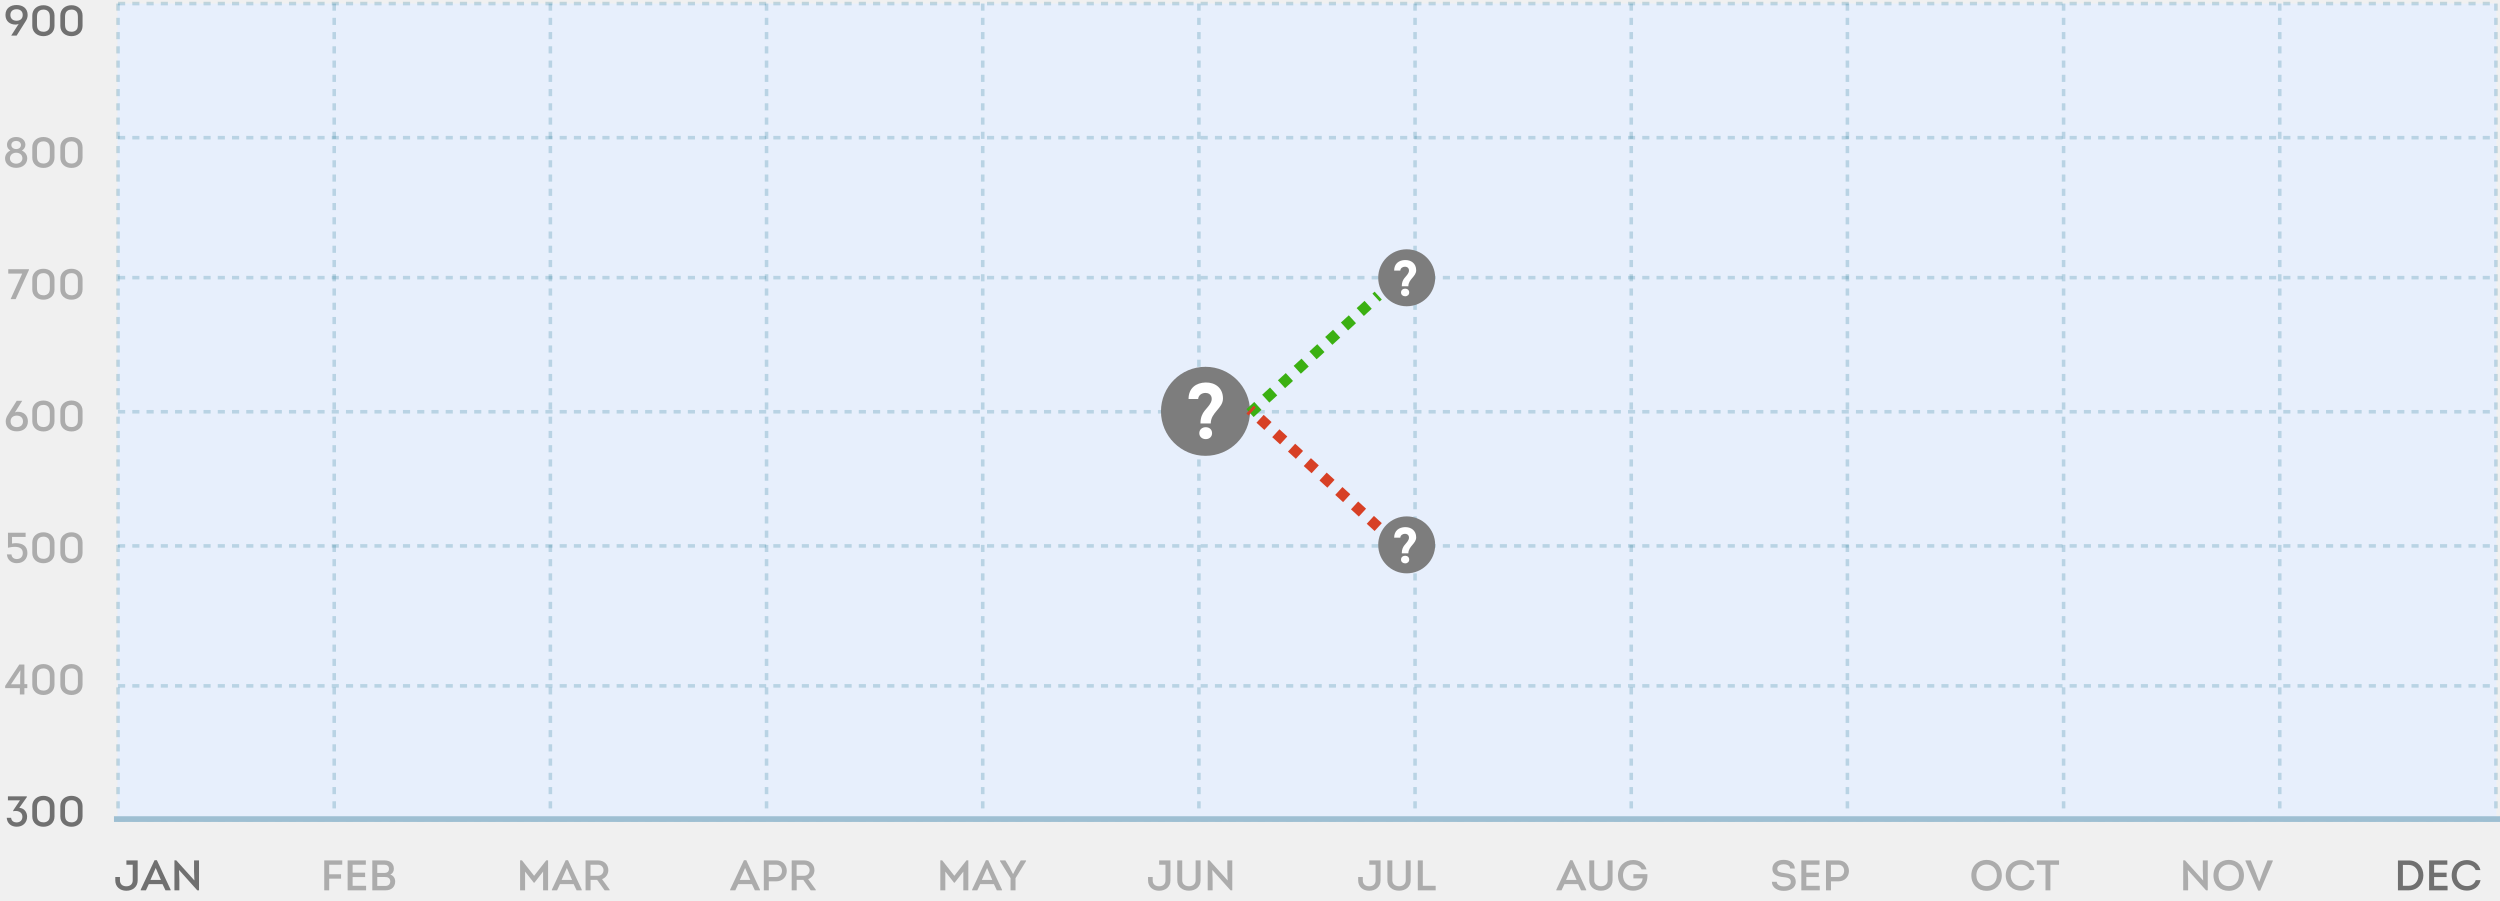
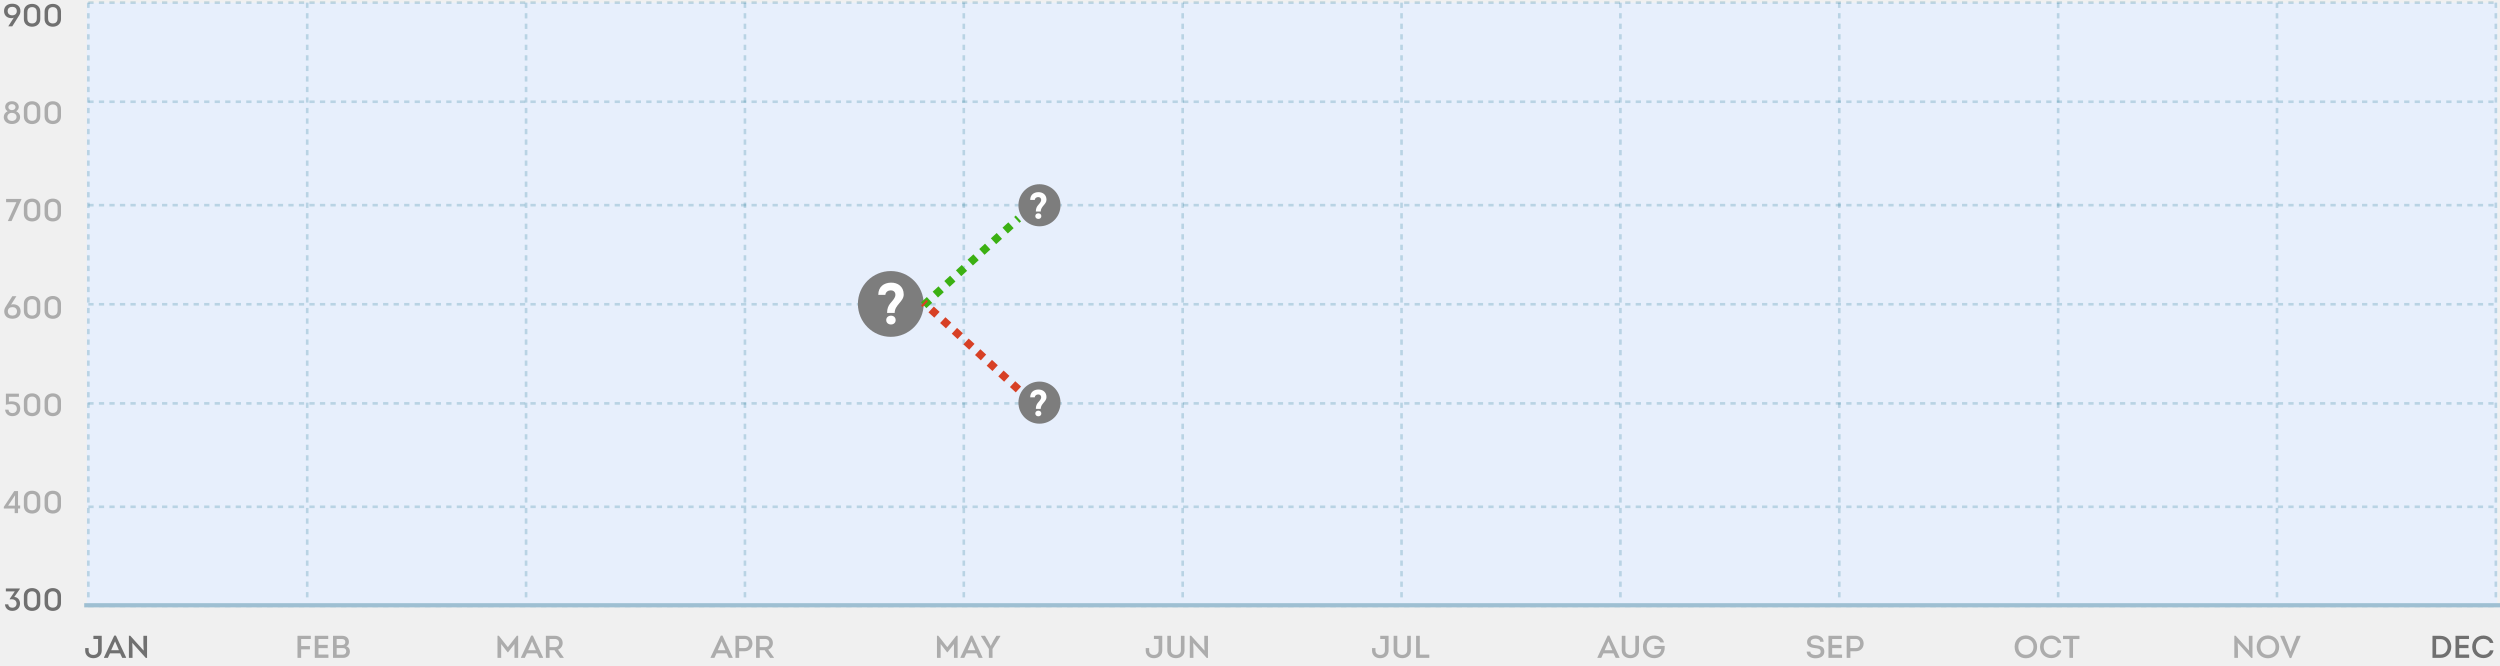
- <svg xmlns="http://www.w3.org/2000/svg" width="702" height="253" viewBox="0 0 702 253" fill="none">
-   <path d="M701 1H33V230H701V1Z" fill="#E7EFFC" />
+ <svg xmlns="http://www.w3.org/2000/svg" width="950" height="253" viewBox="0 0 950 253" fill="none">
+   <path d="M949 1H33V230H949V1Z" fill="#E7EFFC" />
  <path d="M38.66 241.6H35.492V242.812H37.268V247.18C37.268 248.272 36.536 248.872 35.48 248.872C34.424 248.872 33.68 248.284 33.68 247.18V246.256H32.372V247.204C32.372 249.04 33.716 250.12 35.48 250.12C37.256 250.12 38.66 249.04 38.66 247.204V241.6ZM45.632 248.26L46.46 250H47.912V249.82L44.048 241.54H43.4L39.512 249.82V250H40.976L41.792 248.26H45.632ZM43.724 243.724L45.188 247.084H42.248L43.724 243.724ZM55.401 250.012H55.882V241.6H54.489V244.66L54.586 247.228L49.486 241.576H48.981V250H50.361V246.952L50.266 244.288L55.401 250.012Z" fill="#707070" />
-   <path d="M95.772 245.5H92.436V242.824H96.108V241.6H91.044V250H92.436V246.736H95.772V245.5ZM102.73 241.6H97.618V250H102.802V248.728H99.022V246.28H102.526V245.044H99.022V242.824H102.73V241.6ZM110.592 243.964C110.592 242.38 109.476 241.6 107.952 241.6H104.544V250H108.3C109.932 250 110.964 249.028 110.964 247.528C110.964 246.58 110.484 245.884 109.608 245.584C110.268 245.26 110.592 244.672 110.592 243.964ZM107.856 242.812C108.672 242.812 109.224 243.172 109.224 244C109.212 244.816 108.66 245.128 107.856 245.128H105.936V242.812H107.856ZM108.06 246.268C108.444 246.268 108.828 246.292 109.152 246.532C109.44 246.772 109.584 247.108 109.584 247.528C109.548 248.332 108.996 248.776 108.216 248.776H105.936V246.268H108.06Z" fill="#ACACAC" />
-   <path d="M149.98 245.92L146.56 241.576H146.044V250H147.448V244.744L149.884 247.852H150.076L152.5 244.744V250H153.904V241.576H153.388L149.98 245.92ZM161.081 248.26L161.909 250H163.361V249.82L159.497 241.54H158.849L154.961 249.82V250H156.425L157.241 248.26H161.081ZM159.173 243.724L160.637 247.084H157.697L159.173 243.724ZM169.051 246.856C170.119 246.472 170.815 245.5 170.815 244.336C170.815 242.836 169.723 241.6 167.899 241.6H164.431V250H165.835V247.072H167.683L169.771 250H171.187V249.796L169.051 246.856ZM165.811 245.92V242.812H167.887C168.811 242.812 169.459 243.472 169.459 244.348C169.459 245.26 168.799 245.92 167.887 245.92H165.811Z" fill="#ACACAC" />
-   <path d="M211.132 248.26L211.96 250H213.412V249.82L209.548 241.54H208.9L205.012 249.82V250H206.476L207.292 248.26H211.132ZM209.224 243.724L210.688 247.084H207.748L209.224 243.724ZM215.886 250V247.48H217.962C219.81 247.48 220.926 246.136 220.926 244.564C220.926 242.968 219.834 241.6 217.962 241.6H214.482V250H215.886ZM215.862 246.256V242.812H217.962C218.934 242.812 219.582 243.556 219.582 244.528C219.582 245.5 218.91 246.256 217.962 246.256H215.862ZM226.93 246.856C227.998 246.472 228.694 245.5 228.694 244.336C228.694 242.836 227.602 241.6 225.778 241.6H222.31V250H223.714V247.072H225.562L227.65 250H229.066V249.796L226.93 246.856ZM223.69 245.92V242.812H225.766C226.69 242.812 227.338 243.472 227.338 244.348C227.338 245.26 226.678 245.92 225.766 245.92H223.69Z" fill="#ACACAC" />
-   <path d="M267.98 245.92L264.56 241.576H264.044V250H265.448V244.744L267.884 247.852H268.076L270.5 244.744V250H271.904V241.576H271.388L267.98 245.92ZM279.081 248.26L279.909 250H281.361V249.82L277.497 241.54H276.849L272.961 249.82V250H274.425L275.241 248.26H279.081ZM277.173 243.724L278.637 247.084H275.697L277.173 243.724ZM284.44 245.404L283.432 243.472L282.304 241.6H280.804V241.804L283.768 246.592V250H285.16V246.592L288.112 241.804V241.6H286.624L285.532 243.412L284.488 245.404H284.44Z" fill="#ACACAC" />
-   <path d="M328.66 241.6H325.492V242.812H327.268V247.18C327.268 248.272 326.536 248.872 325.48 248.872C324.424 248.872 323.68 248.284 323.68 247.18V246.256H322.372V247.204C322.372 249.04 323.716 250.12 325.48 250.12C327.256 250.12 328.66 249.04 328.66 247.204V241.6ZM333.865 250.108C335.653 250.108 337.117 249.052 337.117 247.18V241.6H335.737V247.144C335.737 248.248 334.921 248.86 333.865 248.86C332.797 248.86 331.969 248.248 331.969 247.144V241.6H330.577V247.18C330.577 249.052 332.053 250.108 333.865 250.108ZM345.542 250.012H346.022V241.6H344.63V244.66L344.726 247.228L339.626 241.576H339.122V250H340.502V246.952L340.406 244.288L345.542 250.012Z" fill="#ACACAC" />
-   <path d="M387.66 241.6H384.492V242.812H386.268V247.18C386.268 248.272 385.536 248.872 384.48 248.872C383.424 248.872 382.68 248.284 382.68 247.18V246.256H381.372V247.204C381.372 249.04 382.716 250.12 384.48 250.12C386.256 250.12 387.66 249.04 387.66 247.204V241.6ZM392.865 250.108C394.653 250.108 396.117 249.052 396.117 247.18V241.6H394.737V247.144C394.737 248.248 393.921 248.86 392.865 248.86C391.797 248.86 390.969 248.248 390.969 247.144V241.6H389.577V247.18C389.577 249.052 391.053 250.108 392.865 250.108ZM399.526 241.6H398.122V250H403.138V248.74H399.526V241.6Z" fill="#ACACAC" />
-   <path d="M443.132 248.26L443.96 250H445.412V249.82L441.548 241.54H440.9L437.012 249.82V250H438.476L439.292 248.26H443.132ZM441.224 243.724L442.688 247.084H439.748L441.224 243.724ZM449.557 250.108C451.345 250.108 452.809 249.052 452.809 247.18V241.6H451.429V247.144C451.429 248.248 450.613 248.86 449.557 248.86C448.489 248.86 447.661 248.248 447.661 247.144V241.6H446.269V247.18C446.269 249.052 447.745 250.108 449.557 250.108ZM454.322 245.788C454.322 248.488 456.266 250.108 458.558 250.108C460.214 250.108 461.654 249.34 462.29 247.744C462.566 247.012 462.626 246.268 462.59 245.464H458.654V246.652H461.27C461.042 248.26 459.998 248.836 458.558 248.836C456.83 248.836 455.738 247.564 455.738 245.788C455.738 244.108 456.794 242.752 458.558 242.752C459.674 242.752 460.49 243.148 460.958 244.12H462.338C461.822 242.26 460.238 241.492 458.57 241.492C456.314 241.492 454.322 243.1 454.322 245.788Z" fill="#ACACAC" />
-   <path d="M497.54 247.612C497.576 249.376 499.292 250.192 500.936 250.156C502.508 250.156 504.248 249.46 504.248 247.612C504.248 245.68 502.688 245.344 500.984 245.152C500.012 245.02 499.064 244.9 499.064 243.952C499.064 243.004 500.06 242.692 500.828 242.692C501.656 242.692 502.604 242.98 502.664 243.88H503.984C503.948 242.164 502.436 241.444 500.84 241.444C499.208 241.444 497.684 242.26 497.684 243.988C497.684 245.668 499.208 246.16 500.744 246.292C501.716 246.388 502.856 246.496 502.856 247.6C502.856 248.644 501.8 248.908 500.912 248.908C500 248.908 498.968 248.56 498.908 247.612H497.54ZM510.926 241.6H505.814V250H510.998V248.728H507.218V246.28H510.722V245.044H507.218V242.824H510.926V241.6ZM514.143 250V247.48H516.219C518.067 247.48 519.183 246.136 519.183 244.564C519.183 242.968 518.091 241.6 516.219 241.6H512.739V250H514.143ZM514.119 246.256V242.812H516.219C517.191 242.812 517.839 243.556 517.839 244.528C517.839 245.5 517.167 246.256 516.219 246.256H514.119Z" fill="#ACACAC" />
-   <path d="M562.108 245.8C562.108 243.064 560.128 241.456 557.836 241.456C555.556 241.456 553.552 243.064 553.552 245.8C553.552 248.536 555.508 250.144 557.812 250.144C560.344 250.144 562.108 248.356 562.108 245.8ZM554.968 245.8C554.968 243.856 556.264 242.764 557.848 242.764C559.42 242.764 560.716 243.88 560.716 245.8C560.716 247.756 559.408 248.824 557.836 248.824C556.252 248.824 554.968 247.756 554.968 245.8ZM563.208 245.812C563.208 248.512 565.188 250.084 567.468 250.084C569.172 250.084 570.9 249.184 571.32 247.132H569.964C569.592 248.248 568.62 248.812 567.468 248.812C565.752 248.812 564.612 247.48 564.612 245.812C564.612 244.024 565.752 242.776 567.468 242.776C568.572 242.788 569.508 243.268 569.928 244.312H571.272C570.828 242.416 569.124 241.504 567.48 241.504C565.188 241.504 563.208 243.1 563.208 245.812ZM574.379 242.836V250H575.747V242.836H578.183V241.6H571.943V242.836H574.379Z" fill="#ACACAC" />
-   <path d="M619.464 250.012H619.944V241.6H618.552V244.66L618.648 247.228L613.548 241.576H613.044V250H614.424V246.952L614.328 244.288L619.464 250.012ZM630.096 245.8C630.096 243.064 628.116 241.456 625.824 241.456C623.544 241.456 621.54 243.064 621.54 245.8C621.54 248.536 623.496 250.144 625.8 250.144C628.332 250.144 630.096 248.356 630.096 245.8ZM622.956 245.8C622.956 243.856 624.252 242.764 625.836 242.764C627.408 242.764 628.704 243.88 628.704 245.8C628.704 247.756 627.396 248.824 625.824 248.824C624.24 248.824 622.956 247.756 622.956 245.8ZM634.371 247.612L633.219 244.504L632.019 241.6H630.531V241.804L634.095 250.072H634.671L638.199 241.804V241.6H636.723L635.511 244.564L634.407 247.612H634.371Z" fill="#ACACAC" />
-   <path d="M673.341 241.612V250H676.377C679.017 250 680.481 247.996 680.481 245.788C680.481 243.58 678.993 241.612 676.377 241.612H673.341ZM674.733 248.728V242.872H676.365C678.081 242.872 679.089 244.216 679.089 245.8C679.089 247.384 678.093 248.728 676.353 248.728H674.733ZM687.207 241.6H682.095V250H687.279V248.728H683.499V246.28H687.003V245.044H683.499V242.824H687.207V241.6ZM688.435 245.812C688.435 248.512 690.415 250.084 692.695 250.084C694.399 250.084 696.127 249.184 696.547 247.132H695.191C694.819 248.248 693.847 248.812 692.695 248.812C690.979 248.812 689.839 247.48 689.839 245.812C689.839 244.024 690.979 242.776 692.695 242.776C693.799 242.788 694.735 243.268 695.155 244.312H696.499C696.055 242.416 694.351 241.504 692.707 241.504C690.415 241.504 688.435 243.1 688.435 245.812Z" fill="#707070" />
-   <path d="M33.148 1L33.148 229" stroke="#006685" stroke-opacity="0.2" stroke-dasharray="2 2" />
-   <path d="M93.849 1L93.849 229" stroke="#006685" stroke-opacity="0.2" stroke-dasharray="2 2" />
-   <path d="M154.546 1L154.546 229" stroke="#006685" stroke-opacity="0.2" stroke-dasharray="2 2" />
-   <path d="M215.248 1L215.248 229" stroke="#006685" stroke-opacity="0.2" stroke-dasharray="2 2" />
-   <path d="M275.95 1L275.95 229" stroke="#006685" stroke-opacity="0.2" stroke-dasharray="2 2" />
-   <path d="M336.652 1L336.652 229" stroke="#006685" stroke-opacity="0.2" stroke-dasharray="2 2" />
-   <path d="M397.349 1L397.349 229" stroke="#006685" stroke-opacity="0.2" stroke-dasharray="2 2" />
-   <path d="M458.05 1L458.05 229" stroke="#006685" stroke-opacity="0.2" stroke-dasharray="2 2" />
-   <path d="M518.752 1L518.752 229" stroke="#006685" stroke-opacity="0.2" stroke-dasharray="2 2" />
-   <path d="M579.454 1L579.454 229" stroke="#006685" stroke-opacity="0.2" stroke-dasharray="2 2" />
-   <path d="M640.151 1L640.151 229" stroke="#006685" stroke-opacity="0.2" stroke-dasharray="2 2" />
-   <path d="M700.853 1L700.853 229" stroke="#006685" stroke-opacity="0.2" stroke-dasharray="2 2" />
+   <path d="M117.772 245.5H114.436V242.824H118.108V241.6H113.044V250H114.436V246.736H117.772V245.5ZM124.73 241.6H119.618V250H124.802V248.728H121.022V246.28H124.526V245.044H121.022V242.824H124.73V241.6ZM132.592 243.964C132.592 242.38 131.476 241.6 129.952 241.6H126.544V250H130.3C131.932 250 132.964 249.028 132.964 247.528C132.964 246.58 132.484 245.884 131.608 245.584C132.268 245.26 132.592 244.672 132.592 243.964ZM129.856 242.812C130.672 242.812 131.224 243.172 131.224 244C131.212 244.816 130.66 245.128 129.856 245.128H127.936V242.812H129.856ZM130.06 246.268C130.444 246.268 130.828 246.292 131.152 246.532C131.44 246.772 131.584 247.108 131.584 247.528C131.548 248.332 130.996 248.776 130.216 248.776H127.936V246.268H130.06Z" fill="#ACACAC" />
+   <path d="M192.98 245.92L189.56 241.576H189.044V250H190.448V244.744L192.884 247.852H193.076L195.5 244.744V250H196.904V241.576H196.388L192.98 245.92ZM204.081 248.26L204.909 250H206.361V249.82L202.497 241.54H201.849L197.961 249.82V250H199.425L200.241 248.26H204.081ZM202.173 243.724L203.637 247.084H200.697L202.173 243.724ZM212.051 246.856C213.119 246.472 213.815 245.5 213.815 244.336C213.815 242.836 212.723 241.6 210.899 241.6H207.431V250H208.835V247.072H210.683L212.771 250H214.187V249.796L212.051 246.856ZM208.811 245.92V242.812H210.887C211.811 242.812 212.459 243.472 212.459 244.348C212.459 245.26 211.799 245.92 210.887 245.92H208.811Z" fill="#ACACAC" />
+   <path d="M276.132 248.26L276.96 250H278.412V249.82L274.548 241.54H273.9L270.012 249.82V250H271.476L272.292 248.26H276.132ZM274.224 243.724L275.688 247.084H272.748L274.224 243.724ZM280.886 250V247.48H282.962C284.81 247.48 285.926 246.136 285.926 244.564C285.926 242.968 284.834 241.6 282.962 241.6H279.482V250H280.886ZM280.862 246.256V242.812H282.962C283.934 242.812 284.582 243.556 284.582 244.528C284.582 245.5 283.91 246.256 282.962 246.256H280.862ZM291.93 246.856C292.998 246.472 293.694 245.5 293.694 244.336C293.694 242.836 292.602 241.6 290.778 241.6H287.31V250H288.714V247.072H290.562L292.65 250H294.066V249.796L291.93 246.856ZM288.69 245.92V242.812H290.766C291.69 242.812 292.338 243.472 292.338 244.348C292.338 245.26 291.678 245.92 290.766 245.92H288.69Z" fill="#ACACAC" />
+   <path d="M359.98 245.92L356.56 241.576H356.044V250H357.448V244.744L359.884 247.852H360.076L362.5 244.744V250H363.904V241.576H363.388L359.98 245.92ZM371.081 248.26L371.909 250H373.361V249.82L369.497 241.54H368.849L364.961 249.82V250H366.425L367.241 248.26H371.081ZM369.173 243.724L370.637 247.084H367.697L369.173 243.724ZM376.44 245.404L375.432 243.472L374.304 241.6H372.804V241.804L375.768 246.592V250H377.16V246.592L380.112 241.804V241.6H378.624L377.532 243.412L376.488 245.404H376.44Z" fill="#ACACAC" />
+   <path d="M441.66 241.6H438.492V242.812H440.268V247.18C440.268 248.272 439.536 248.872 438.48 248.872C437.424 248.872 436.68 248.284 436.68 247.18V246.256H435.372V247.204C435.372 249.04 436.716 250.12 438.48 250.12C440.256 250.12 441.66 249.04 441.66 247.204V241.6ZM446.865 250.108C448.653 250.108 450.117 249.052 450.117 247.18V241.6H448.737V247.144C448.737 248.248 447.921 248.86 446.865 248.86C445.797 248.86 444.969 248.248 444.969 247.144V241.6H443.577V247.18C443.577 249.052 445.053 250.108 446.865 250.108ZM458.542 250.012H459.022V241.6H457.63V244.66L457.726 247.228L452.626 241.576H452.122V250H453.502V246.952L453.406 244.288L458.542 250.012Z" fill="#ACACAC" />
+   <path d="M527.66 241.6H524.492V242.812H526.268V247.18C526.268 248.272 525.536 248.872 524.48 248.872C523.424 248.872 522.68 248.284 522.68 247.18V246.256H521.372V247.204C521.372 249.04 522.716 250.12 524.48 250.12C526.256 250.12 527.66 249.04 527.66 247.204V241.6ZM532.865 250.108C534.653 250.108 536.117 249.052 536.117 247.18V241.6H534.737V247.144C534.737 248.248 533.921 248.86 532.865 248.86C531.797 248.86 530.969 248.248 530.969 247.144V241.6H529.577V247.18C529.577 249.052 531.053 250.108 532.865 250.108ZM539.526 241.6H538.122V250H543.138V248.74H539.526V241.6Z" fill="#ACACAC" />
+   <path d="M613.132 248.26L613.96 250H615.412V249.82L611.548 241.54H610.9L607.012 249.82V250H608.476L609.292 248.26H613.132ZM611.224 243.724L612.688 247.084H609.748L611.224 243.724ZM619.557 250.108C621.345 250.108 622.809 249.052 622.809 247.18V241.6H621.429V247.144C621.429 248.248 620.613 248.86 619.557 248.86C618.489 248.86 617.661 248.248 617.661 247.144V241.6H616.269V247.18C616.269 249.052 617.745 250.108 619.557 250.108ZM624.322 245.788C624.322 248.488 626.266 250.108 628.558 250.108C630.214 250.108 631.654 249.34 632.29 247.744C632.566 247.012 632.626 246.268 632.59 245.464H628.654V246.652H631.27C631.042 248.26 629.998 248.836 628.558 248.836C626.83 248.836 625.738 247.564 625.738 245.788C625.738 244.108 626.794 242.752 628.558 242.752C629.674 242.752 630.49 243.148 630.958 244.12H632.338C631.822 242.26 630.238 241.492 628.57 241.492C626.314 241.492 624.322 243.1 624.322 245.788Z" fill="#ACACAC" />
+   <path d="M686.54 247.612C686.576 249.376 688.292 250.192 689.936 250.156C691.508 250.156 693.248 249.46 693.248 247.612C693.248 245.68 691.688 245.344 689.984 245.152C689.012 245.02 688.064 244.9 688.064 243.952C688.064 243.004 689.06 242.692 689.828 242.692C690.656 242.692 691.604 242.98 691.664 243.88H692.984C692.948 242.164 691.436 241.444 689.84 241.444C688.208 241.444 686.684 242.26 686.684 243.988C686.684 245.668 688.208 246.16 689.744 246.292C690.716 246.388 691.856 246.496 691.856 247.6C691.856 248.644 690.8 248.908 689.912 248.908C689 248.908 687.968 248.56 687.908 247.612H686.54ZM699.926 241.6H694.814V250H699.998V248.728H696.218V246.28H699.722V245.044H696.218V242.824H699.926V241.6ZM703.143 250V247.48H705.219C707.067 247.48 708.183 246.136 708.183 244.564C708.183 242.968 707.091 241.6 705.219 241.6H701.739V250H703.143ZM703.119 246.256V242.812H705.219C706.191 242.812 706.839 243.556 706.839 244.528C706.839 245.5 706.167 246.256 705.219 246.256H703.119Z" fill="#ACACAC" />
+   <path d="M774.108 245.8C774.108 243.064 772.128 241.456 769.836 241.456C767.556 241.456 765.552 243.064 765.552 245.8C765.552 248.536 767.508 250.144 769.812 250.144C772.344 250.144 774.108 248.356 774.108 245.8ZM766.968 245.8C766.968 243.856 768.264 242.764 769.848 242.764C771.42 242.764 772.716 243.88 772.716 245.8C772.716 247.756 771.408 248.824 769.836 248.824C768.252 248.824 766.968 247.756 766.968 245.8ZM775.208 245.812C775.208 248.512 777.188 250.084 779.468 250.084C781.172 250.084 782.9 249.184 783.32 247.132H781.964C781.592 248.248 780.62 248.812 779.468 248.812C777.752 248.812 776.612 247.48 776.612 245.812C776.612 244.024 777.752 242.776 779.468 242.776C780.572 242.788 781.508 243.268 781.928 244.312H783.272C782.828 242.416 781.124 241.504 779.48 241.504C777.188 241.504 775.208 243.1 775.208 245.812ZM786.379 242.836V250H787.747V242.836H790.183V241.6H783.943V242.836H786.379Z" fill="#ACACAC" />
+   <path d="M855.464 250.012H855.944V241.6H854.552V244.66L854.648 247.228L849.548 241.576H849.044V250H850.424V246.952L850.328 244.288L855.464 250.012ZM866.096 245.8C866.096 243.064 864.116 241.456 861.824 241.456C859.544 241.456 857.54 243.064 857.54 245.8C857.54 248.536 859.496 250.144 861.8 250.144C864.332 250.144 866.096 248.356 866.096 245.8ZM858.956 245.8C858.956 243.856 860.252 242.764 861.836 242.764C863.408 242.764 864.704 243.88 864.704 245.8C864.704 247.756 863.396 248.824 861.824 248.824C860.24 248.824 858.956 247.756 858.956 245.8ZM870.371 247.612L869.219 244.504L868.019 241.6H866.531V241.804L870.095 250.072H870.671L874.199 241.804V241.6H872.723L871.511 244.564L870.407 247.612H870.371Z" fill="#ACACAC" />
+   <path d="M924.341 241.612V250H927.377C930.017 250 931.481 247.996 931.481 245.788C931.481 243.58 929.993 241.612 927.377 241.612H924.341ZM925.733 248.728V242.872H927.365C929.081 242.872 930.089 244.216 930.089 245.8C930.089 247.384 929.093 248.728 927.353 248.728H925.733ZM938.207 241.6H933.095V250H938.279V248.728H934.499V246.28H938.003V245.044H934.499V242.824H938.207V241.6ZM939.435 245.812C939.435 248.512 941.415 250.084 943.695 250.084C945.399 250.084 947.127 249.184 947.547 247.132H946.191C945.819 248.248 944.847 248.812 943.695 248.812C941.979 248.812 940.839 247.48 940.839 245.812C940.839 244.024 941.979 242.776 943.695 242.776C944.799 242.788 945.735 243.268 946.155 244.312H947.499C947.055 242.416 945.351 241.504 943.707 241.504C941.415 241.504 939.435 243.1 939.435 245.812Z" fill="#707070" />
+   <path d="M33.572 1L33.572 229" stroke="#006685" stroke-opacity="0.2" stroke-dasharray="2 2" />
+   <path d="M116.743 1L116.743 229" stroke="#006685" stroke-opacity="0.2" stroke-dasharray="2 2" />
+   <path d="M199.907 1L199.907 229" stroke="#006685" stroke-opacity="0.2" stroke-dasharray="2 2" />
+   <path d="M283.077 1L283.077 229" stroke="#006685" stroke-opacity="0.2" stroke-dasharray="2 2" />
+   <path d="M366.248 1L366.248 229" stroke="#006685" stroke-opacity="0.2" stroke-dasharray="2 2" />
+   <path d="M449.418 1L449.418 229" stroke="#006685" stroke-opacity="0.2" stroke-dasharray="2 2" />
+   <path d="M532.583 1L532.583 229" stroke="#006685" stroke-opacity="0.2" stroke-dasharray="2 2" />
+   <path d="M615.753 1L615.753 229" stroke="#006685" stroke-opacity="0.2" stroke-dasharray="2 2" />
+   <path d="M698.923 1L698.923 229" stroke="#006685" stroke-opacity="0.2" stroke-dasharray="2 2" />
+   <path d="M782.093 1L782.093 229" stroke="#006685" stroke-opacity="0.2" stroke-dasharray="2 2" />
+   <path d="M865.258 1L865.258 229" stroke="#006685" stroke-opacity="0.2" stroke-dasharray="2 2" />
+   <path d="M948.429 1L948.429 229" stroke="#006685" stroke-opacity="0.2" stroke-dasharray="2 2" />
  <path d="M1.888 229.636C1.984 231.22 3.16 232.144 4.696 232.144C6.544 232.144 7.612 230.884 7.612 229.324C7.612 228.088 6.808 226.912 5.416 226.852L7.54 223.828V223.612H2.224V224.74H5.608L3.712 227.56V227.8C4.864 227.512 6.292 227.932 6.292 229.336C6.292 230.332 5.644 230.932 4.672 230.932C3.808 230.932 3.208 230.488 3.124 229.636H1.888ZM12.198 223.468C10.458 223.468 9.066 224.56 9.066 226.36V229.264C9.066 231.076 10.458 232.156 12.198 232.156C13.914 232.156 15.306 231.076 15.306 229.264V226.36C15.306 224.56 13.914 223.468 12.198 223.468ZM12.198 230.92C11.334 230.92 10.65 230.5 10.47 229.696C10.422 229.456 10.386 229.192 10.386 228.904V226.732C10.386 226.444 10.422 226.18 10.47 225.94C10.65 225.124 11.334 224.692 12.198 224.692C13.062 224.692 13.734 225.124 13.914 225.94C13.962 226.18 13.998 226.444 13.998 226.732V228.904C13.998 229.192 13.962 229.456 13.914 229.696C13.734 230.5 13.062 230.92 12.198 230.92ZM20.073 223.468C18.333 223.468 16.941 224.56 16.941 226.36V229.264C16.941 231.076 18.333 232.156 20.073 232.156C21.789 232.156 23.181 231.076 23.181 229.264V226.36C23.181 224.56 21.789 223.468 20.073 223.468ZM20.073 230.92C19.209 230.92 18.525 230.5 18.345 229.696C18.297 229.456 18.261 229.192 18.261 228.904V226.732C18.261 226.444 18.297 226.18 18.345 225.94C18.525 225.124 19.209 224.692 20.073 224.692C20.937 224.692 21.609 225.124 21.789 225.94C21.837 226.18 21.873 226.444 21.873 226.732V228.904C21.873 229.192 21.837 229.456 21.789 229.696C21.609 230.5 20.937 230.92 20.073 230.92Z" fill="#707070" />
  <path d="M6.849 193.236H7.665V192.096H6.849V186.6H5.421L1.449 192.612V193.236H5.577V195H6.849V193.236ZM5.733 188.232L5.661 190.284V192.144H3.093L5.709 188.232H5.733ZM12.198 186.468C10.458 186.468 9.066 187.56 9.066 189.36V192.264C9.066 194.076 10.458 195.156 12.198 195.156C13.914 195.156 15.306 194.076 15.306 192.264V189.36C15.306 187.56 13.914 186.468 12.198 186.468ZM12.198 193.92C11.334 193.92 10.65 193.5 10.47 192.696C10.422 192.456 10.386 192.192 10.386 191.904V189.732C10.386 189.444 10.422 189.18 10.47 188.94C10.65 188.124 11.334 187.692 12.198 187.692C13.062 187.692 13.734 188.124 13.914 188.94C13.962 189.18 13.998 189.444 13.998 189.732V191.904C13.998 192.192 13.962 192.456 13.914 192.696C13.734 193.5 13.062 193.92 12.198 193.92ZM20.073 186.468C18.333 186.468 16.941 187.56 16.941 189.36V192.264C16.941 194.076 18.333 195.156 20.073 195.156C21.789 195.156 23.181 194.076 23.181 192.264V189.36C23.181 187.56 21.789 186.468 20.073 186.468ZM20.073 193.92C19.209 193.92 18.525 193.5 18.345 192.696C18.297 192.456 18.261 192.192 18.261 191.904V189.732C18.261 189.444 18.297 189.18 18.345 188.94C18.525 188.124 19.209 187.692 20.073 187.692C20.937 187.692 21.609 188.124 21.789 188.94C21.837 189.18 21.873 189.444 21.873 189.732V191.904C21.873 192.192 21.837 192.456 21.789 192.696C21.609 193.5 20.937 193.92 20.073 193.92Z" fill="#ACACAC" />
  <path d="M3.377 150.776H7.193V149.6H2.237V153.8C2.849 153.656 3.665 153.524 4.421 153.56C5.501 153.62 6.425 154.04 6.401 155.348C6.365 156.488 5.585 156.98 4.745 156.98C3.917 156.98 3.305 156.56 3.221 155.684H1.937C2.069 157.244 3.197 158.144 4.709 158.144C6.665 158.144 7.697 156.824 7.697 155.312C7.697 153.26 6.269 152.552 4.505 152.516C4.121 152.516 3.749 152.552 3.377 152.636V150.776ZM12.198 149.468C10.458 149.468 9.066 150.56 9.066 152.36V155.264C9.066 157.076 10.458 158.156 12.198 158.156C13.914 158.156 15.306 157.076 15.306 155.264V152.36C15.306 150.56 13.914 149.468 12.198 149.468ZM12.198 156.92C11.334 156.92 10.65 156.5 10.47 155.696C10.422 155.456 10.386 155.192 10.386 154.904V152.732C10.386 152.444 10.422 152.18 10.47 151.94C10.65 151.124 11.334 150.692 12.198 150.692C13.062 150.692 13.734 151.124 13.914 151.94C13.962 152.18 13.998 152.444 13.998 152.732V154.904C13.998 155.192 13.962 155.456 13.914 155.696C13.734 156.5 13.062 156.92 12.198 156.92ZM20.073 149.468C18.333 149.468 16.941 150.56 16.941 152.36V155.264C16.941 157.076 18.333 158.156 20.073 158.156C21.789 158.156 23.181 157.076 23.181 155.264V152.36C23.181 150.56 21.789 149.468 20.073 149.468ZM20.073 156.92C19.209 156.92 18.525 156.5 18.345 155.696C18.297 155.456 18.261 155.192 18.261 154.904V152.732C18.261 152.444 18.297 152.18 18.345 151.94C18.525 151.124 19.209 150.692 20.073 150.692C20.937 150.692 21.609 151.124 21.789 151.94C21.837 152.18 21.873 152.444 21.873 152.732V154.904C21.873 155.192 21.837 155.456 21.789 155.696C21.609 156.5 20.937 156.92 20.073 156.92Z" fill="#ACACAC" />
  <path d="M4.69 112.552L2.146 116.584C1.822 117.076 1.606 117.712 1.606 118.324C1.606 120.196 2.986 121.12 4.714 121.12C6.454 121.12 7.834 120.196 7.834 118.324C7.834 116.584 6.598 115.588 4.942 115.624C4.678 115.624 4.426 115.684 4.186 115.816L6.238 112.552H4.69ZM4.714 119.932C3.706 119.932 2.974 119.368 2.974 118.324C2.974 117.28 3.694 116.704 4.714 116.704C5.722 116.704 6.454 117.28 6.454 118.324C6.454 119.368 5.734 119.932 4.714 119.932ZM12.198 112.468C10.458 112.468 9.066 113.56 9.066 115.36V118.264C9.066 120.076 10.458 121.156 12.198 121.156C13.914 121.156 15.306 120.076 15.306 118.264V115.36C15.306 113.56 13.914 112.468 12.198 112.468ZM12.198 119.92C11.334 119.92 10.65 119.5 10.47 118.696C10.422 118.456 10.386 118.192 10.386 117.904V115.732C10.386 115.444 10.422 115.18 10.47 114.94C10.65 114.124 11.334 113.692 12.198 113.692C13.062 113.692 13.734 114.124 13.914 114.94C13.962 115.18 13.998 115.444 13.998 115.732V117.904C13.998 118.192 13.962 118.456 13.914 118.696C13.734 119.5 13.062 119.92 12.198 119.92ZM20.073 112.468C18.333 112.468 16.941 113.56 16.941 115.36V118.264C16.941 120.076 18.333 121.156 20.073 121.156C21.789 121.156 23.181 120.076 23.181 118.264V115.36C23.181 113.56 21.789 112.468 20.073 112.468ZM20.073 119.92C19.209 119.92 18.525 119.5 18.345 118.696C18.297 118.456 18.261 118.192 18.261 117.904V115.732C18.261 115.444 18.297 115.18 18.345 114.94C18.525 114.124 19.209 113.692 20.073 113.692C20.937 113.692 21.609 114.124 21.789 114.94C21.837 115.18 21.873 115.444 21.873 115.732V117.904C21.873 118.192 21.837 118.456 21.789 118.696C21.609 119.5 20.937 119.92 20.073 119.92Z" fill="#ACACAC" />
  <path d="M8.126 75.6H2.318V76.836H6.23L2.978 84H4.394L8.126 75.804V75.6ZM12.198 75.468C10.458 75.468 9.066 76.56 9.066 78.36V81.264C9.066 83.076 10.458 84.156 12.198 84.156C13.914 84.156 15.306 83.076 15.306 81.264V78.36C15.306 76.56 13.914 75.468 12.198 75.468ZM12.198 82.92C11.334 82.92 10.65 82.5 10.47 81.696C10.422 81.456 10.386 81.192 10.386 80.904V78.732C10.386 78.444 10.422 78.18 10.47 77.94C10.65 77.124 11.334 76.692 12.198 76.692C13.062 76.692 13.734 77.124 13.914 77.94C13.962 78.18 13.998 78.444 13.998 78.732V80.904C13.998 81.192 13.962 81.456 13.914 81.696C13.734 82.5 13.062 82.92 12.198 82.92ZM20.073 75.468C18.333 75.468 16.941 76.56 16.941 78.36V81.264C16.941 83.076 18.333 84.156 20.073 84.156C21.789 84.156 23.181 83.076 23.181 81.264V78.36C23.181 76.56 21.789 75.468 20.073 75.468ZM20.073 82.92C19.209 82.92 18.525 82.5 18.345 81.696C18.297 81.456 18.261 81.192 18.261 80.904V78.732C18.261 78.444 18.297 78.18 18.345 77.94C18.525 77.124 19.209 76.692 20.073 76.692C20.937 76.692 21.609 77.124 21.789 77.94C21.837 78.18 21.873 78.444 21.873 78.732V80.904C21.873 81.192 21.837 81.456 21.789 81.696C21.609 82.5 20.937 82.92 20.073 82.92Z" fill="#ACACAC" />
  <path d="M6.148 42.272C6.724 41.924 7.132 41.372 7.132 40.652C7.132 39.428 6.1 38.468 4.54 38.468C2.956 38.468 1.924 39.464 1.96 40.676C1.96 41.396 2.344 41.936 2.908 42.272C2.008 42.692 1.42 43.472 1.42 44.492C1.42 45.968 2.656 47.132 4.54 47.132C6.436 47.132 7.648 45.968 7.648 44.468C7.636 43.46 7.048 42.692 6.148 42.272ZM4.528 41.852C3.796 41.852 3.184 41.408 3.184 40.724C3.184 40.016 3.772 39.572 4.54 39.572C5.272 39.572 5.884 40.004 5.884 40.712C5.884 41.42 5.296 41.852 4.528 41.852ZM4.54 45.956C3.58 45.956 2.788 45.368 2.788 44.456C2.788 43.508 3.568 42.884 4.528 42.884C5.5 42.884 6.292 43.484 6.292 44.432C6.292 45.356 5.5 45.956 4.54 45.956ZM12.198 38.468C10.458 38.468 9.066 39.56 9.066 41.36V44.264C9.066 46.076 10.458 47.156 12.198 47.156C13.914 47.156 15.306 46.076 15.306 44.264V41.36C15.306 39.56 13.914 38.468 12.198 38.468ZM12.198 45.92C11.334 45.92 10.65 45.5 10.47 44.696C10.422 44.456 10.386 44.192 10.386 43.904V41.732C10.386 41.444 10.422 41.18 10.47 40.94C10.65 40.124 11.334 39.692 12.198 39.692C13.062 39.692 13.734 40.124 13.914 40.94C13.962 41.18 13.998 41.444 13.998 41.732V43.904C13.998 44.192 13.962 44.456 13.914 44.696C13.734 45.5 13.062 45.92 12.198 45.92ZM20.073 38.468C18.333 38.468 16.941 39.56 16.941 41.36V44.264C16.941 46.076 18.333 47.156 20.073 47.156C21.789 47.156 23.181 46.076 23.181 44.264V41.36C23.181 39.56 21.789 38.468 20.073 38.468ZM20.073 45.92C19.209 45.92 18.525 45.5 18.345 44.696C18.297 44.456 18.261 44.192 18.261 43.904V41.732C18.261 41.444 18.297 41.18 18.345 40.94C18.525 40.124 19.209 39.692 20.073 39.692C20.937 39.692 21.609 40.124 21.789 40.94C21.837 41.18 21.873 41.444 21.873 41.732V43.904C21.873 44.192 21.837 44.456 21.789 44.696C21.609 45.5 20.937 45.92 20.073 45.92Z" fill="#ACACAC" />
  <path d="M4.665 10L7.197 5.98C7.569 5.416 7.761 4.876 7.761 4.204C7.761 2.332 6.381 1.408 4.653 1.408C2.913 1.408 1.533 2.332 1.533 4.204C1.533 5.944 2.781 6.94 4.461 6.904C4.737 6.904 5.025 6.832 5.253 6.7L3.141 10H4.665ZM4.653 2.596C5.661 2.596 6.381 3.16 6.381 4.204C6.381 5.248 5.661 5.824 4.653 5.824C3.645 5.824 2.913 5.248 2.913 4.204C2.913 3.16 3.633 2.596 4.653 2.596ZM12.198 1.468C10.458 1.468 9.066 2.56 9.066 4.36V7.264C9.066 9.076 10.458 10.156 12.198 10.156C13.914 10.156 15.306 9.076 15.306 7.264V4.36C15.306 2.56 13.914 1.468 12.198 1.468ZM12.198 8.92C11.334 8.92 10.65 8.5 10.47 7.696C10.422 7.456 10.386 7.192 10.386 6.904V4.732C10.386 4.444 10.422 4.18 10.47 3.94C10.65 3.124 11.334 2.692 12.198 2.692C13.062 2.692 13.734 3.124 13.914 3.94C13.962 4.18 13.998 4.444 13.998 4.732V6.904C13.998 7.192 13.962 7.456 13.914 7.696C13.734 8.5 13.062 8.92 12.198 8.92ZM20.073 1.468C18.333 1.468 16.941 2.56 16.941 4.36V7.264C16.941 9.076 18.333 10.156 20.073 10.156C21.789 10.156 23.181 9.076 23.181 7.264V4.36C23.181 2.56 21.789 1.468 20.073 1.468ZM20.073 8.92C19.209 8.92 18.525 8.5 18.345 7.696C18.297 7.456 18.261 7.192 18.261 6.904V4.732C18.261 4.444 18.297 4.18 18.345 3.94C18.525 3.124 19.209 2.692 20.073 2.692C20.937 2.692 21.609 3.124 21.789 3.94C21.837 4.18 21.873 4.444 21.873 4.732V6.904C21.873 7.192 21.837 7.456 21.789 7.696C21.609 8.5 20.937 8.92 20.073 8.92Z" fill="#707070" />
-   <path d="M33.148 1L700.853 1" stroke="#006685" stroke-opacity="0.2" stroke-dasharray="2 2" />
-   <path d="M33.148 38.662L700.853 38.662" stroke="#006685" stroke-opacity="0.2" stroke-dasharray="2 2" />
-   <path d="M33.148 77.963L700.853 77.963" stroke="#006685" stroke-opacity="0.2" stroke-dasharray="2 2" />
-   <path d="M33.148 115.625L700.853 115.625" stroke="#006685" stroke-opacity="0.2" stroke-dasharray="2 2" />
-   <path d="M33.148 153.287L700.853 153.287" stroke="#006685" stroke-opacity="0.2" stroke-dasharray="2 2" />
-   <path d="M33.148 192.588L700.853 192.588" stroke="#006685" stroke-opacity="0.2" stroke-dasharray="2 2" />
-   <path d="M33.148 230.25L700.853 230.25" stroke="#006685" stroke-opacity="0.2" stroke-dasharray="2 2" />
-   <path d="M32 230H702" stroke="#9EBFD2" stroke-width="1.6" />
+   <path d="M33.572 1L948.428 1" stroke="#006685" stroke-opacity="0.2" stroke-dasharray="2 2" />
+   <path d="M33.572 38.662L948.428 38.662" stroke="#006685" stroke-opacity="0.2" stroke-dasharray="2 2" />
+   <path d="M33.572 77.963L948.428 77.963" stroke="#006685" stroke-opacity="0.2" stroke-dasharray="2 2" />
+   <path d="M33.572 115.625L948.428 115.625" stroke="#006685" stroke-opacity="0.2" stroke-dasharray="2 2" />
+   <path d="M33.572 153.287L948.428 153.287" stroke="#006685" stroke-opacity="0.2" stroke-dasharray="2 2" />
+   <path d="M33.572 192.588L948.428 192.588" stroke="#006685" stroke-opacity="0.2" stroke-dasharray="2 2" />
+   <path d="M33.572 230.25L948.428 230.25" stroke="#006685" stroke-opacity="0.2" stroke-dasharray="2 2" />
+   <path d="M32 230H950" stroke="#9EBFD2" stroke-width="1.6" />
  <path d="M347 113V107H341C341 107 347 107 347 113Z" fill="#00A6CA" />
  <circle cx="342" cy="116" r="6" fill="#006685" stroke="#F1F6FF" stroke-width="2" />
  <circle cx="395" cy="78" r="8" fill="#7D7D7D" />
  <circle cx="338.5" cy="115.5" r="12.5" fill="#7D7D7D" />
  <path d="M395.466 80.382C395.466 78.394 397.664 77.666 397.664 75.902C397.664 73.956 396.208 72.976 394.528 73.018C392.862 73.06 391.476 73.998 391.476 75.986H393.198C393.268 75.258 393.898 74.894 394.514 74.894C395.564 74.894 395.844 75.818 395.508 76.56C394.948 77.806 393.618 78.184 393.618 80.382H395.466ZM394.57 83.196C395.228 83.196 395.704 82.762 395.704 82.132C395.704 81.474 395.228 81.054 394.57 81.054C393.912 81.054 393.408 81.474 393.408 82.132C393.408 82.762 393.912 83.196 394.57 83.196Z" fill="white" />
  <path d="M339.978 118.909C339.978 115.803 343.413 114.666 343.413 111.909C343.413 108.869 341.138 107.337 338.513 107.403C335.909 107.469 333.744 108.934 333.744 112.041H336.434C336.544 110.903 337.528 110.334 338.491 110.334C340.131 110.334 340.569 111.778 340.044 112.937C339.169 114.884 337.091 115.475 337.091 118.909H339.978ZM338.578 123.306C339.606 123.306 340.35 122.628 340.35 121.644C340.35 120.616 339.606 119.959 338.578 119.959C337.55 119.959 336.763 120.616 336.763 121.644C336.763 122.628 337.55 123.306 338.578 123.306Z" fill="white" />
  <circle cx="395" cy="153" r="8" fill="#7D7D7D" />
  <path d="M395.466 155.382C395.466 153.394 397.664 152.666 397.664 150.902C397.664 148.956 396.208 147.976 394.528 148.018C392.862 148.06 391.476 148.998 391.476 150.986H393.198C393.268 150.258 393.898 149.894 394.514 149.894C395.564 149.894 395.844 150.818 395.508 151.56C394.948 152.806 393.618 153.184 393.618 155.382H395.466ZM394.57 158.196C395.228 158.196 395.704 157.762 395.704 157.132C395.704 156.474 395.228 156.054 394.57 156.054C393.912 156.054 393.408 156.474 393.408 157.132C393.408 157.762 393.912 158.196 394.57 158.196Z" fill="white" />
  <path d="M351 116L387 83" stroke="#3BB012" stroke-width="3" stroke-dasharray="3 3" />
  <path d="M387 148L351 115" stroke="#D74025" stroke-width="3" stroke-dasharray="3 3" />
</svg>
